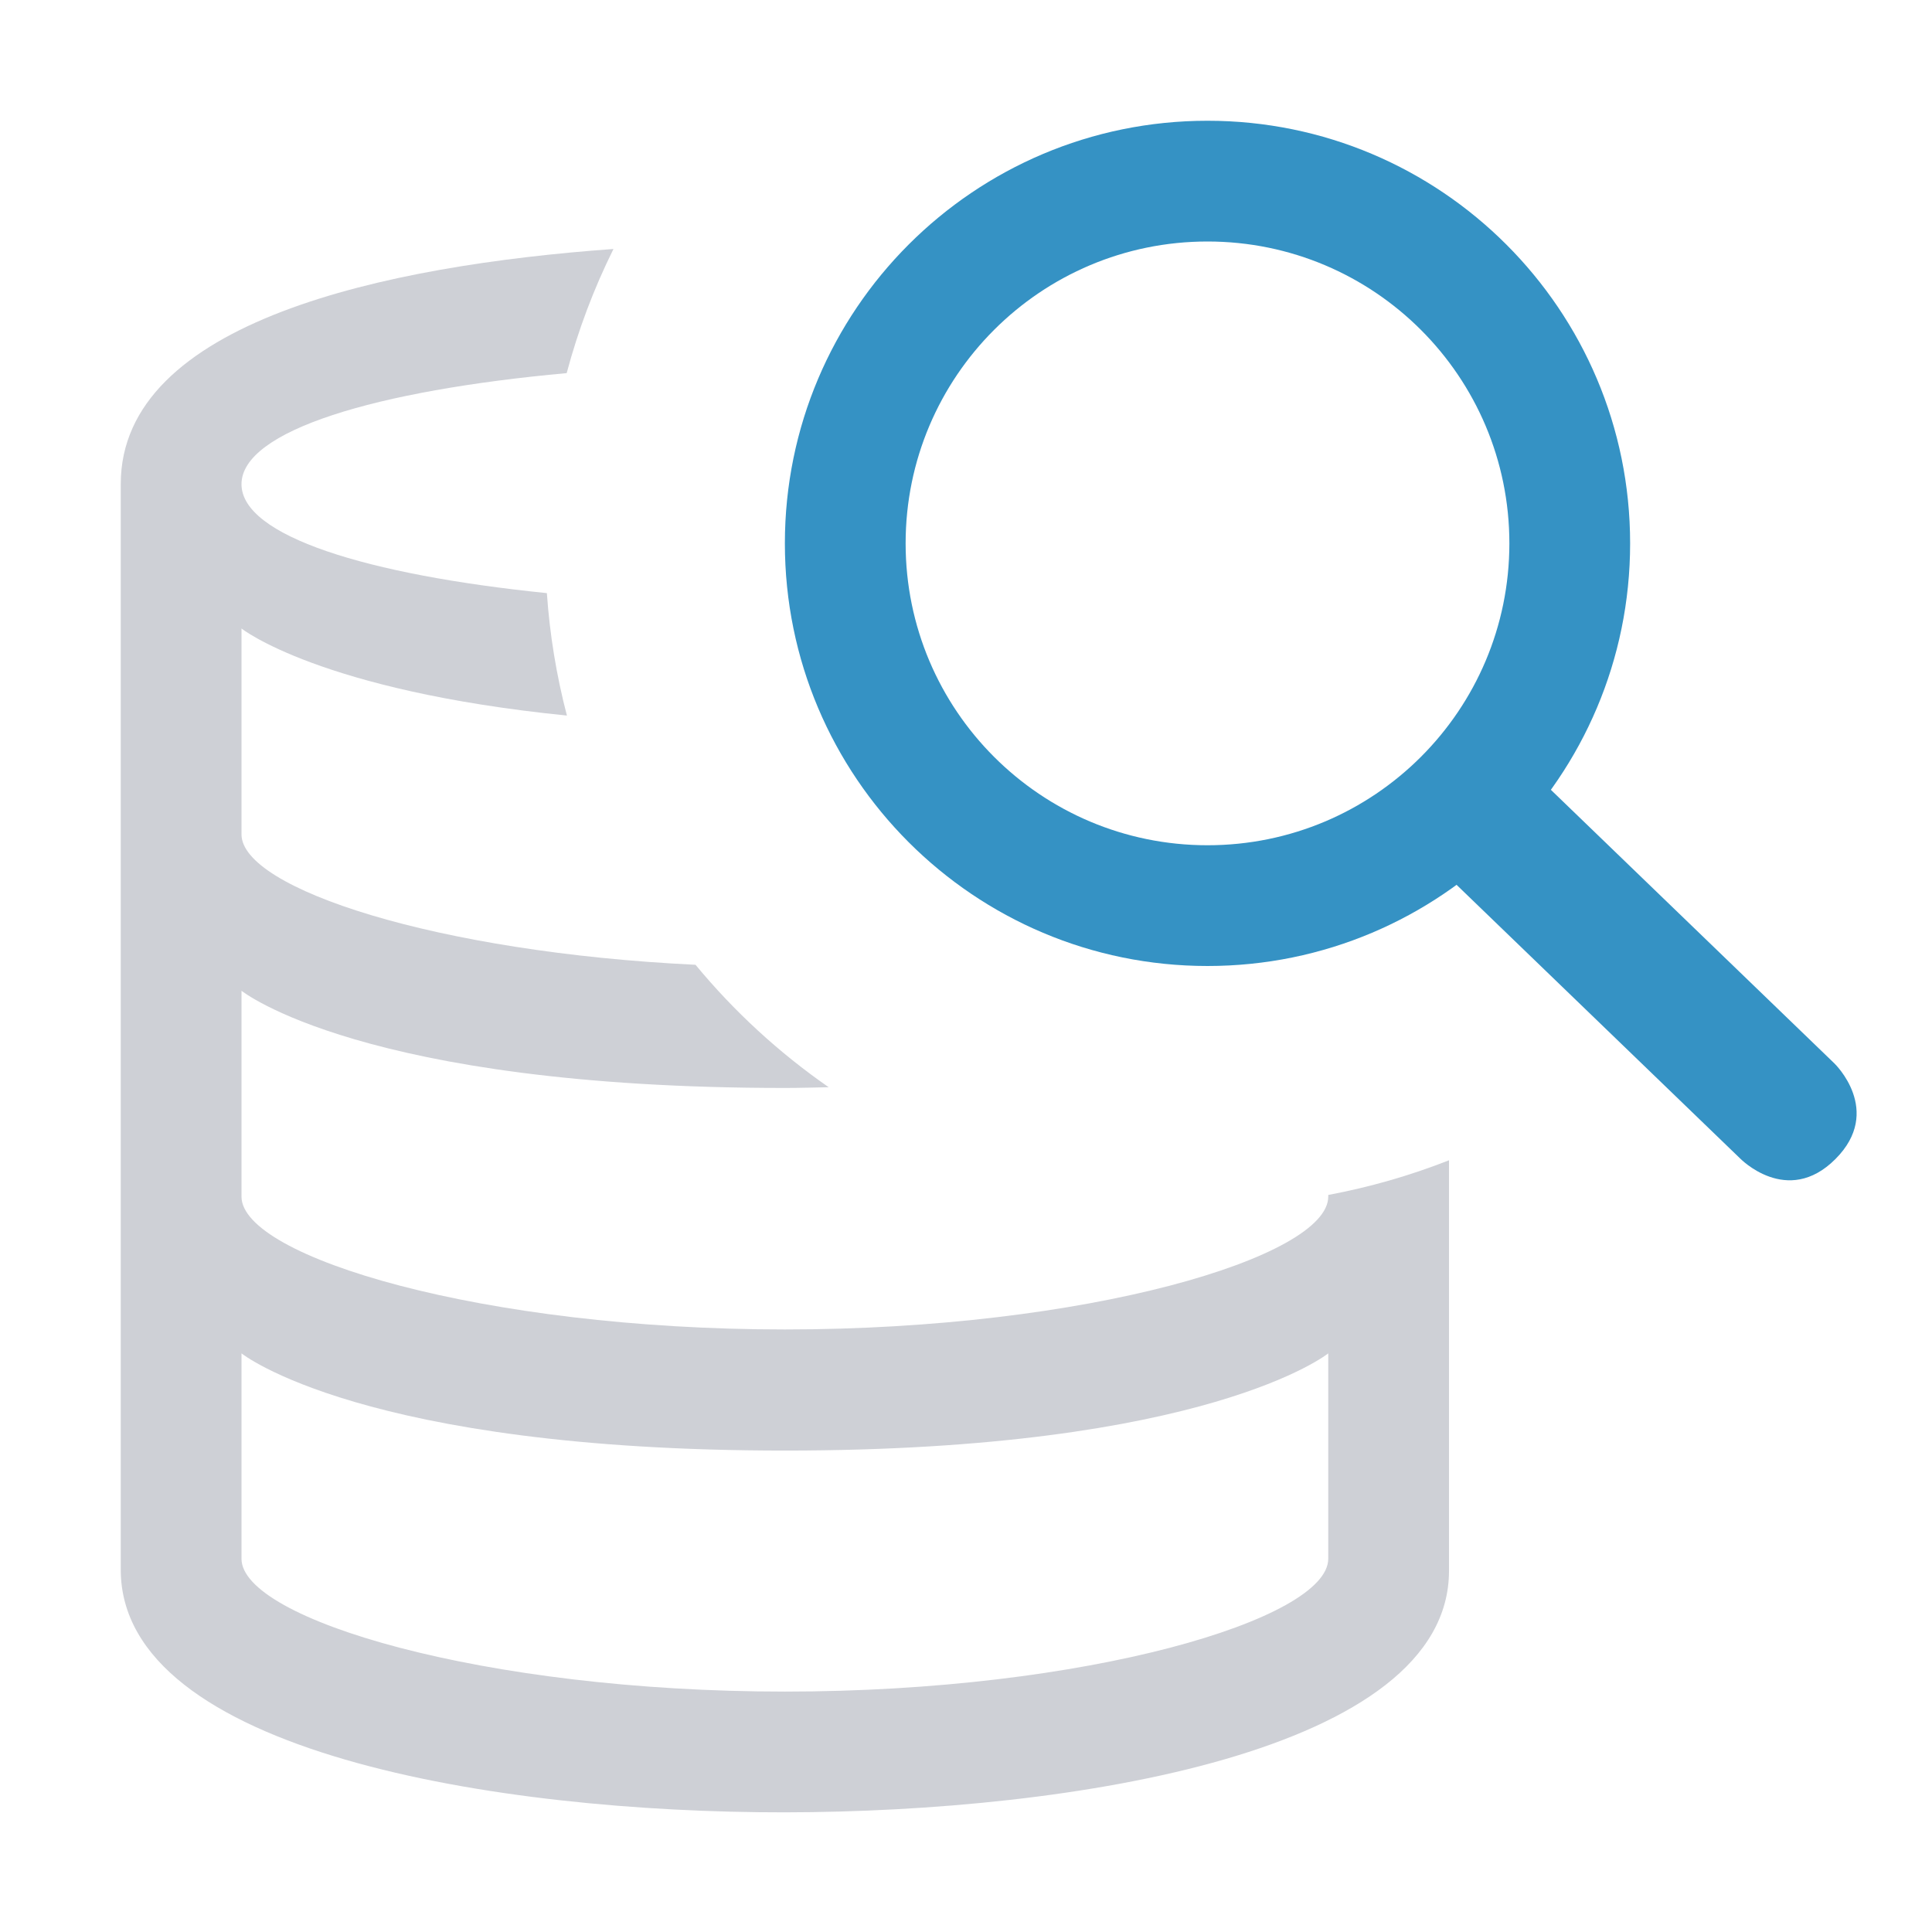
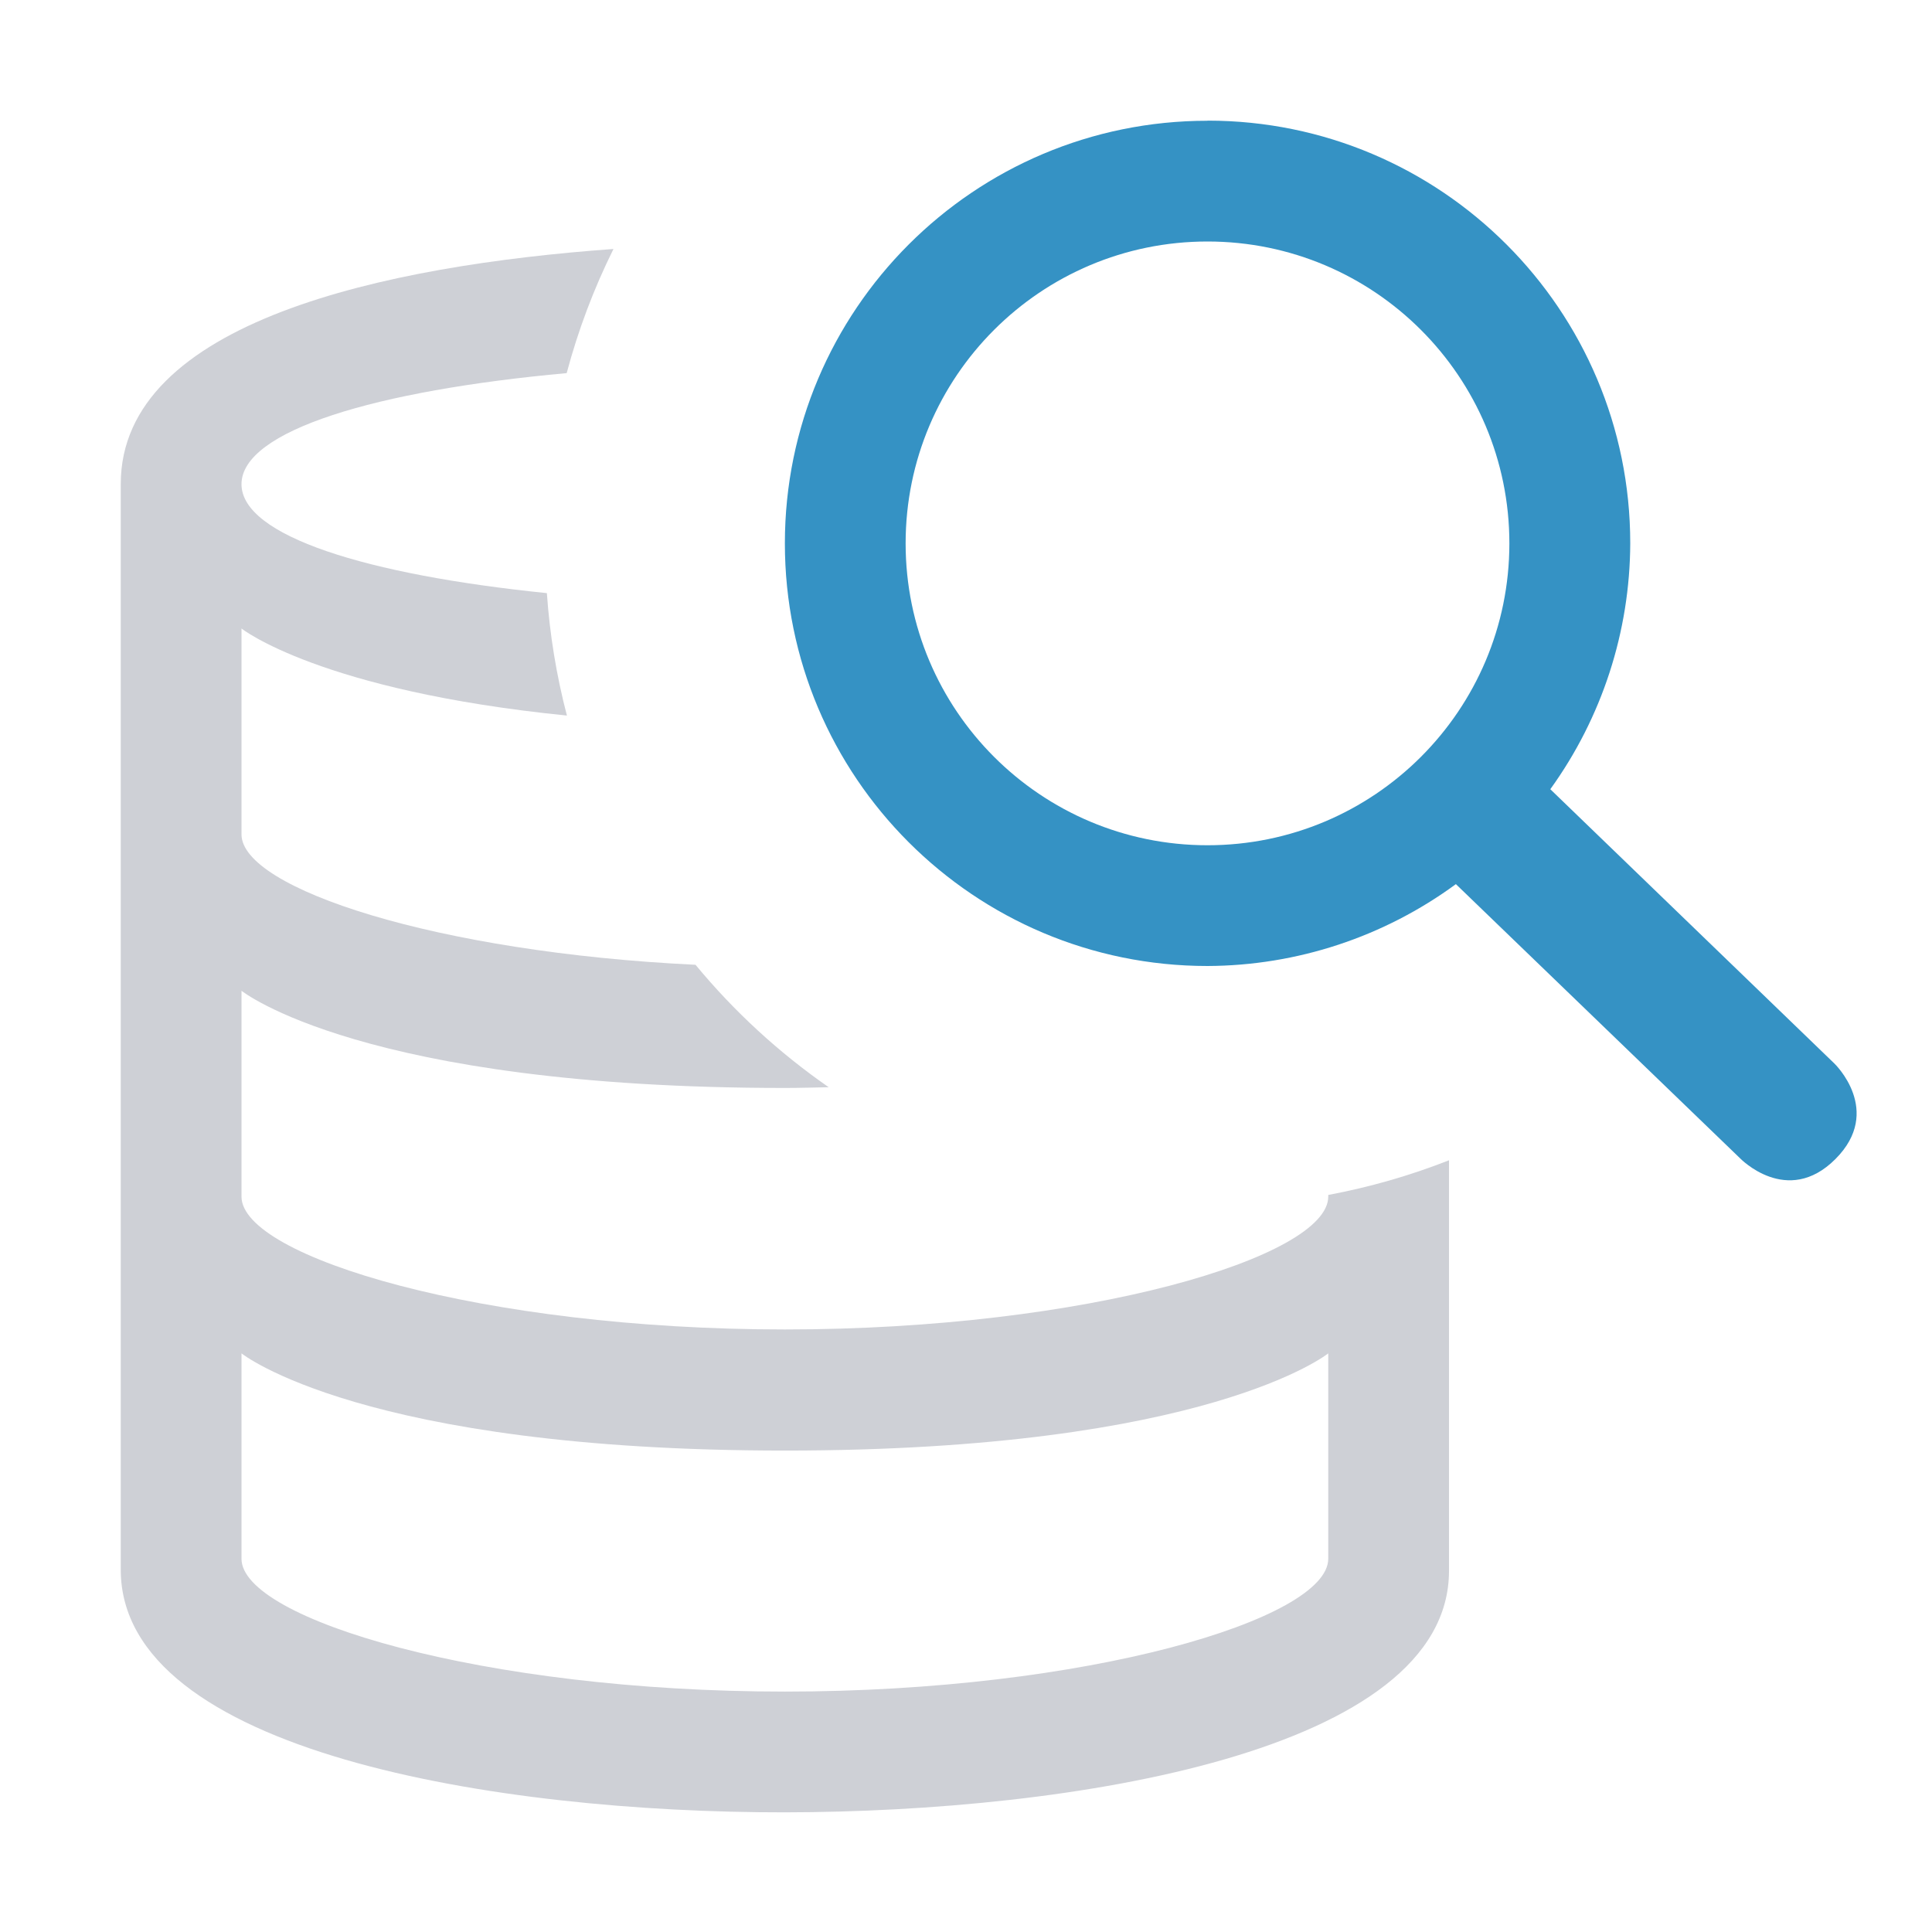
- <svg xmlns="http://www.w3.org/2000/svg" width="16" height="16" version="1.1" viewBox="0 0 16 16" xml:space="preserve">
+ <svg xmlns="http://www.w3.org/2000/svg" width="16" height="16" version="1.1" viewBox="0 0 16 16">
  <path d="m5.08 2.062c-1.886 0.136-4.08 0.6-4.08 1.947v8.99c0 1.513 3.125 2.013 5.5 2.01 2.375-0.003 5.5-0.5 5.5-2v-3.4a5.5 5.5 0 0 1-1 0.287v0.014c0 0.5-2 1.1-4.5 1.1s-4.5-0.6-4.5-1.1v-1.705s1 0.805 4.5 0.805c0.128 0 0.242-0.004 0.363-0.006a5.5 5.5 0 0 1-1.103-1.014c-2.142-0.103-3.76-0.631-3.76-1.08v-1.705s0.647 0.515 2.695 0.721a5.5 5.5 0 0 1-0.166-1.014c-1.493-0.152-2.529-0.474-2.529-0.902 0-0.444 1.113-0.776 2.693-0.92a5.5 5.5 0 0 1 0.387-1.027zm-3.08 9.146s1 0.805 4.5 0.805 4.5-0.805 4.5-0.805v1.701c0 0.5-2 1.1-4.5 1.1s-4.5-0.6-4.5-1.1v-1.701z" fill="#ced0d6" />
-   <g transform="translate(2.5,1)" fill="#3592c4">
-     <path d="M 7.5,0 A 3.5,3.5 0 0 0 4,3.5 3.5,3.5 0 0 0 7.5,7 3.5,3.5 0 0 0 11,3.5 3.5,3.5 0 0 0 7.5,0 Z m 0,1 A 2.5,2.5 0 0 1 10,3.5 2.5,2.5 0 0 1 7.5,6 2.5,2.5 0 0 1 5,3.5 2.5,2.5 0 0 1 7.5,1 Z" stroke-width="0" />
-     <path d="m9.508 6.275 0.784-0.784 2.4 2.316s0.408 0.392 0.008 0.792-0.792-0.008-0.792-0.008z" fill-rule="evenodd" stroke-width=".554" />
-   </g>
+   <path transform="translate(2.5,1)" d="m7.5 0a3.5 3.5 0 0 0-3.5 3.5 3.5 3.5 0 0 0 3.5 3.5 3.5 3.5 0 0 0 2.057-0.678l2.352 2.269s0.391 0.408 0.791 0.008c0.4-0.4-0.008-0.791-0.008-0.791l-2.353-2.272a3.5 3.5 0 0 0 0.662-2.037 3.5 3.5 0 0 0-3.5-3.5zm0 1a2.5 2.5 0 0 1 2.5 2.5 2.5 2.5 0 0 1-2.5 2.5 2.5 2.5 0 0 1-2.5-2.5 2.5 2.5 0 0 1 2.5-2.5z" fill="#3592c4" />
</svg>
